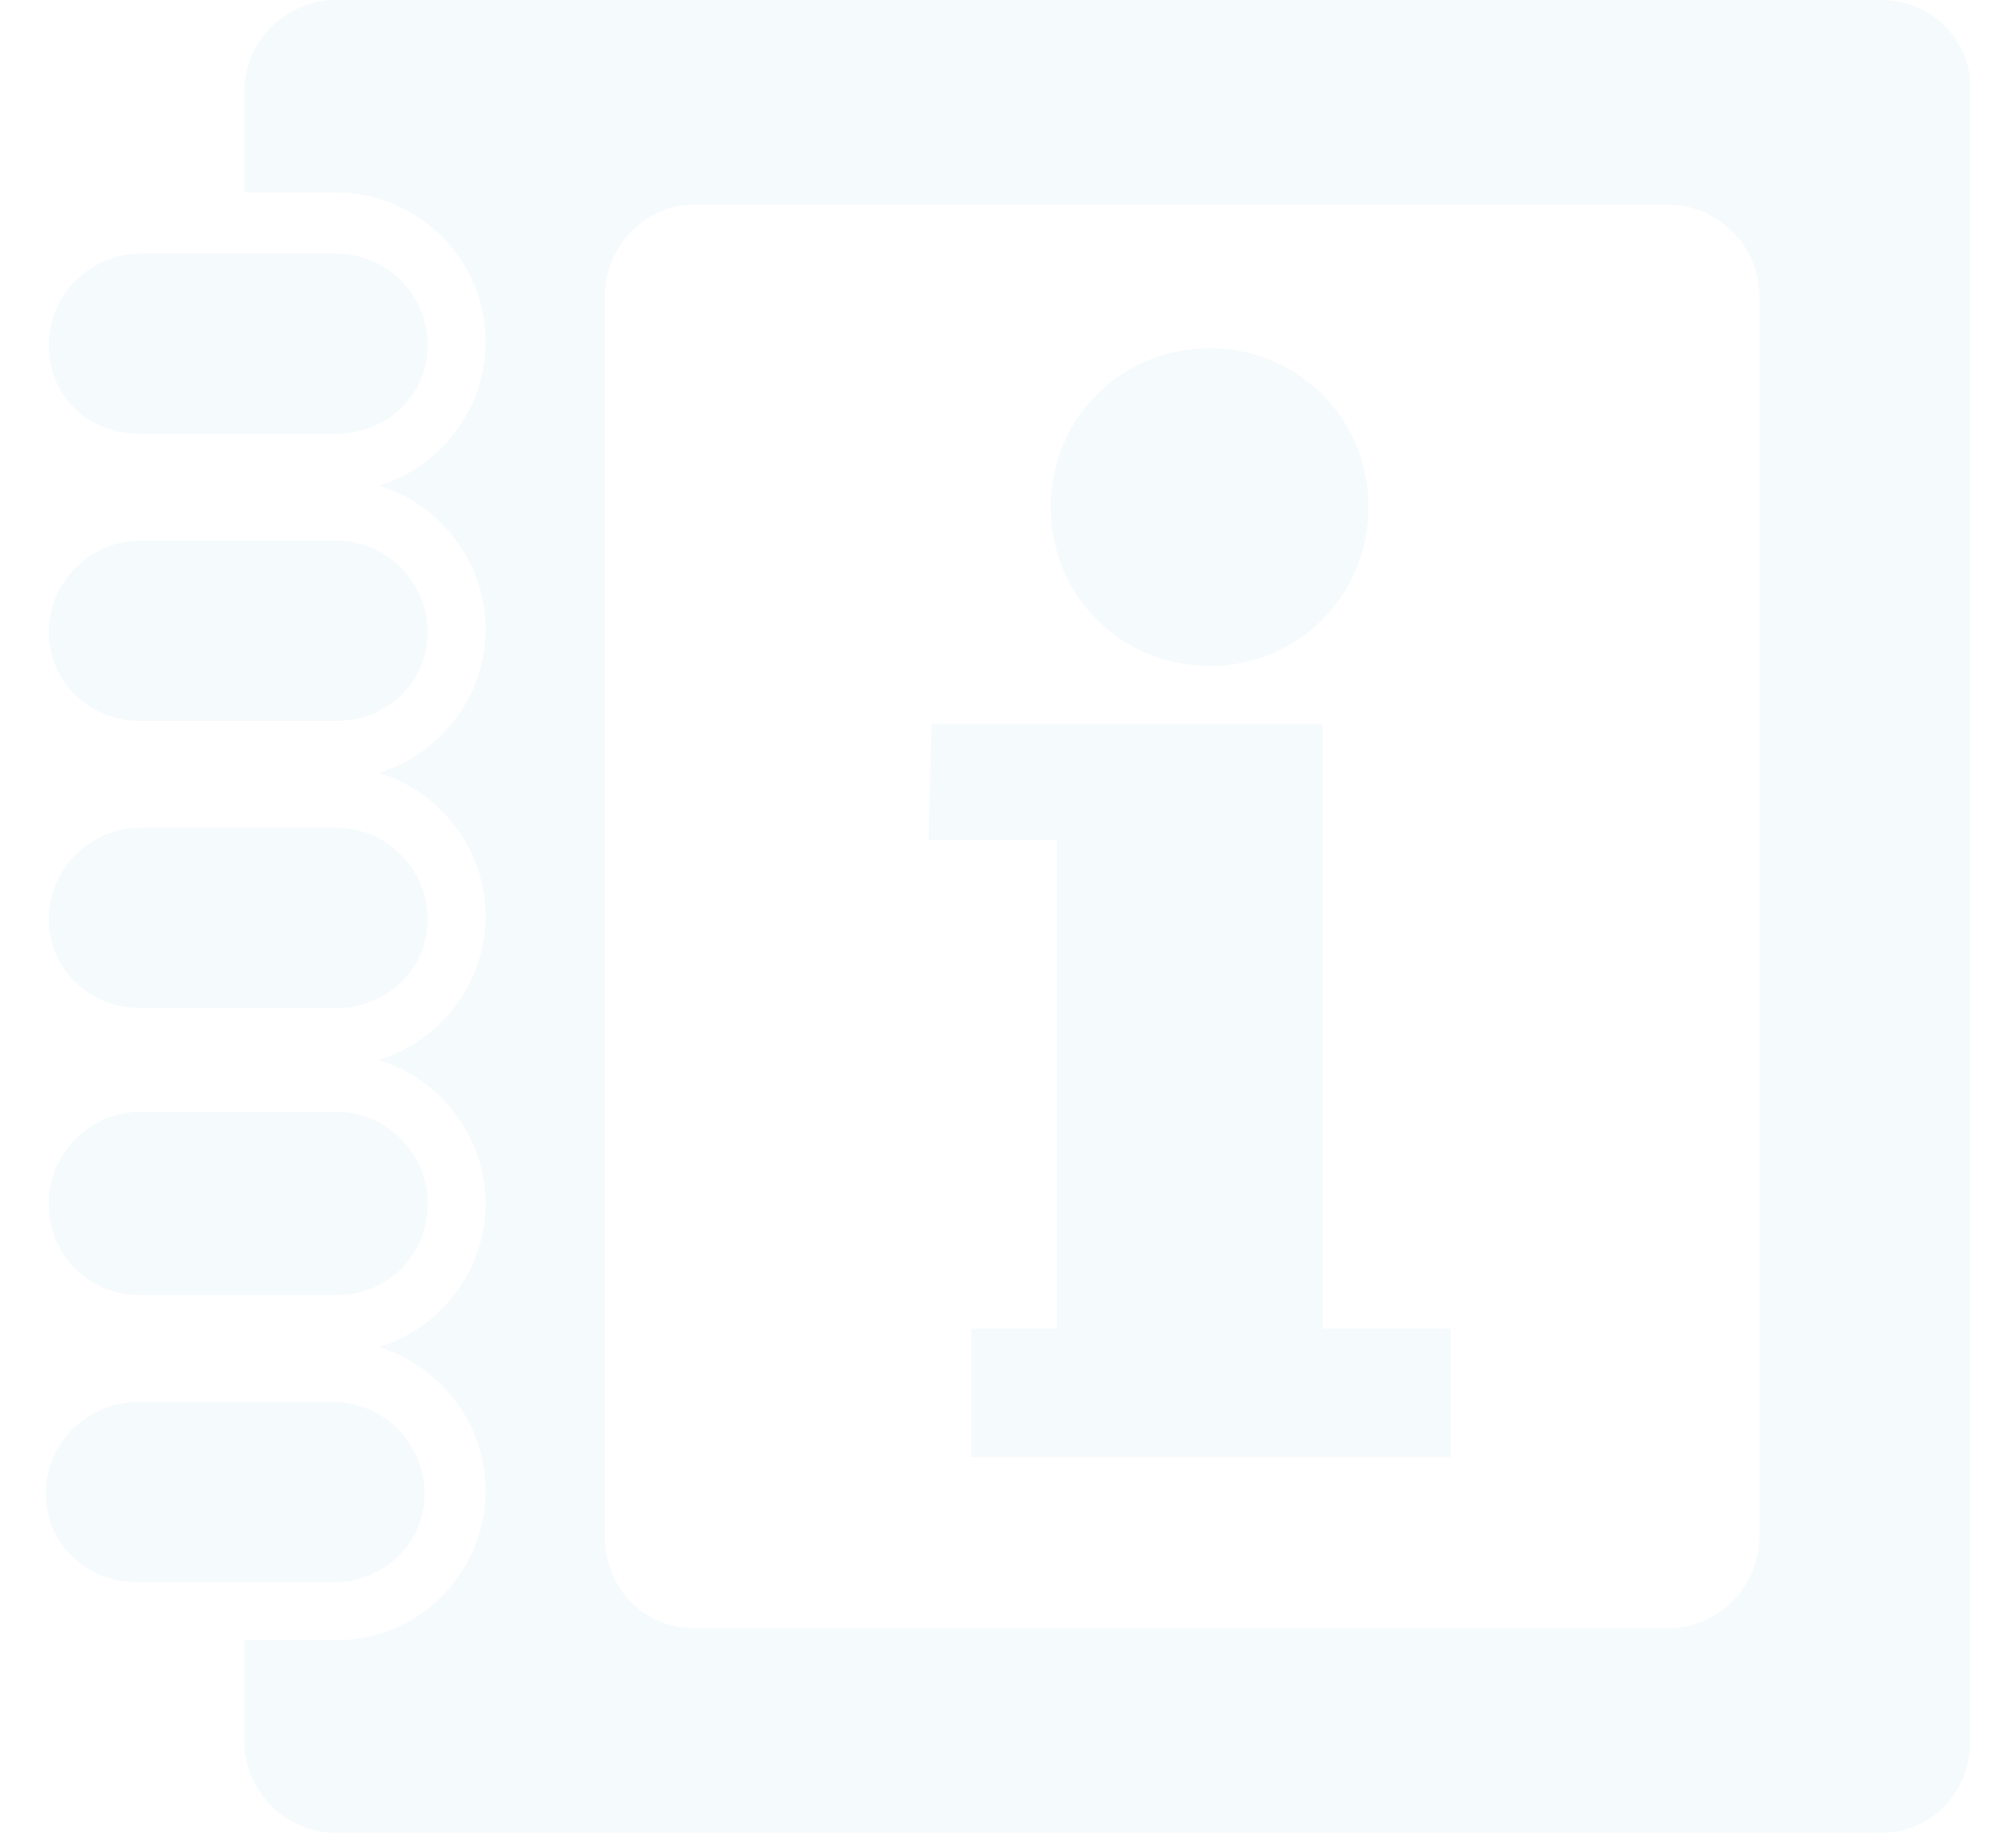
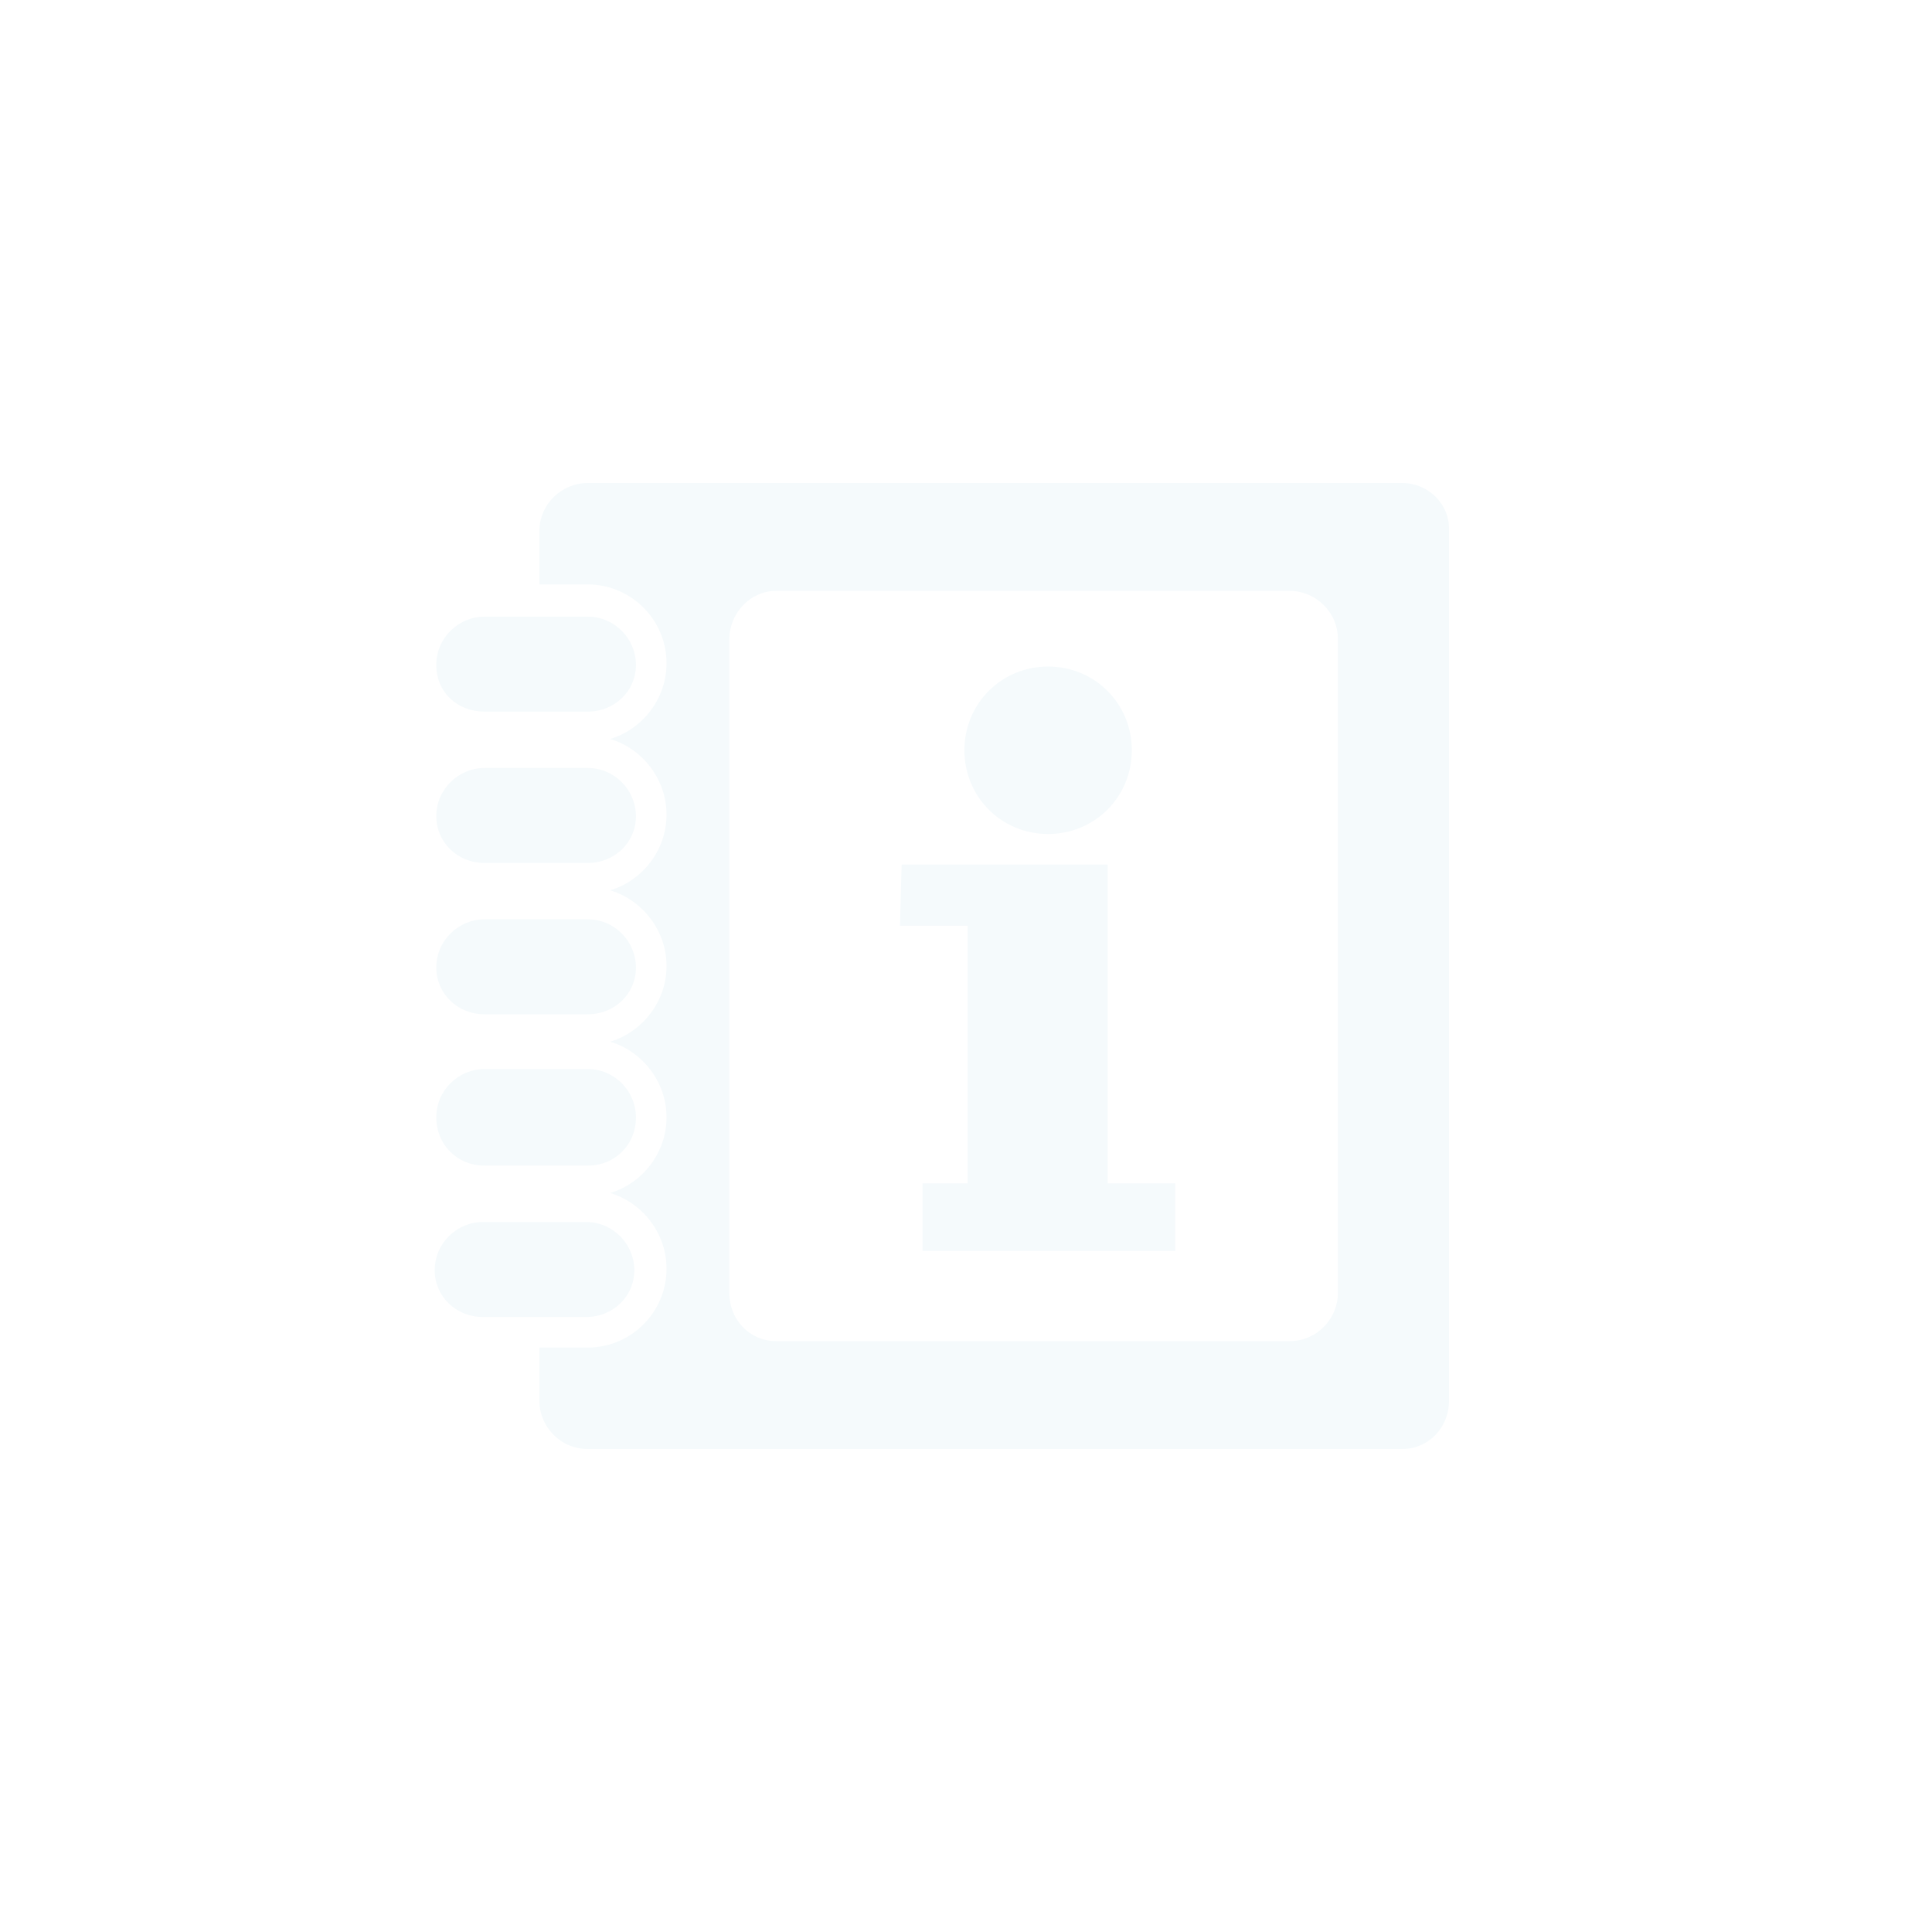
- <svg xmlns="http://www.w3.org/2000/svg" width="22" height="20" viewBox="0 0 22 20" fill="none">
-   <path d="M13.2 7.267C14.167 7.267 14.933 6.5 14.933 5.533C14.933 4.567 14.167 3.8 13.2 3.8C12.233 3.8 11.467 4.567 11.467 5.533C11.467 6.5 12.233 7.267 13.2 7.267ZM14.467 7.9H10.167L10.133 9.167H11.533V14.5H10.6V15.9H15.833V14.5H14.433V7.9H14.467ZM1.533 7.867H3.667C4.233 7.867 4.667 7.433 4.667 6.9C4.667 6.367 4.233 5.9 3.667 5.9H1.533C1 5.9 0.533 6.333 0.533 6.9C0.533 7.433 0.967 7.867 1.533 7.867ZM1.533 11H3.667C4.233 11 4.667 10.567 4.667 10.033C4.667 9.5 4.233 9.033 3.667 9.033H1.533C1 9.033 0.533 9.467 0.533 10.033C0.533 10.567 0.967 11 1.533 11ZM1.533 4.733H3.667C4.233 4.733 4.667 4.3 4.667 3.767C4.667 3.233 4.233 2.767 3.667 2.767H1.533C1 2.767 0.533 3.2 0.533 3.767C0.533 4.333 0.967 4.733 1.533 4.733ZM4.633 16.3C4.633 15.767 4.2 15.3 3.633 15.3H1.5C0.967 15.3 0.5 15.733 0.5 16.3C0.5 16.833 0.933 17.267 1.5 17.267H3.633C4.2 17.267 4.633 16.833 4.633 16.3ZM20.533 -3.05176e-05H3.667C3.133 -3.05176e-05 2.667 0.433 2.667 1V2.1H3.667C4.567 2.1 5.3 2.833 5.3 3.733C5.3 4.467 4.8 5.1 4.133 5.3C4.8 5.5 5.3 6.133 5.3 6.867C5.3 7.6 4.8 8.233 4.133 8.433C4.8 8.633 5.3 9.267 5.3 10C5.3 10.733 4.8 11.367 4.133 11.567C4.8 11.767 5.3 12.4 5.3 13.133C5.3 13.867 4.8 14.5 4.133 14.7C4.8 14.9 5.3 15.533 5.3 16.267C5.3 17.167 4.567 17.9 3.667 17.9H2.667V19C2.667 19.533 3.1 20 3.667 20H20.533C21.067 20 21.5 19.567 21.5 19V0.933C21.5 0.433 21.067 -3.05176e-05 20.533 -3.05176e-05ZM19.2 16.767C19.2 17.3 18.767 17.767 18.2 17.767H7.567C7.033 17.767 6.6 17.333 6.6 16.767V3.233C6.6 2.7 7.033 2.233 7.567 2.233H18.2C18.733 2.233 19.2 2.667 19.2 3.233V16.767ZM1.533 14.133H3.667C4.233 14.133 4.667 13.7 4.667 13.133C4.667 12.6 4.233 12.133 3.667 12.133H1.533C1 12.133 0.533 12.567 0.533 13.133C0.533 13.7 0.967 14.133 1.533 14.133Z" fill="#F5FAFC" />
+ <svg xmlns="http://www.w3.org/2000/svg" width="40" height="40" viewBox="0 0 40 40" fill="none">
+   <path d="M21.7 17.267C22.667 17.267 23.433 16.5 23.433 15.533C23.433 14.567 22.667 13.8 21.7 13.8C20.733 13.8 19.967 14.567 19.967 15.533C19.967 16.5 20.733 17.267 21.7 17.267ZM22.967 17.9H18.667L18.633 19.167H20.033V24.5H19.1V25.9H24.333V24.5H22.933V17.9H22.967ZM10.033 17.867H12.167C12.733 17.867 13.167 17.433 13.167 16.9C13.167 16.367 12.733 15.9 12.167 15.9H10.033C9.5 15.9 9.033 16.333 9.033 16.9C9.033 17.433 9.467 17.867 10.033 17.867ZM10.033 21H12.167C12.733 21 13.167 20.567 13.167 20.033C13.167 19.5 12.733 19.033 12.167 19.033H10.033C9.5 19.033 9.033 19.467 9.033 20.033C9.033 20.567 9.467 21 10.033 21ZM10.033 14.733H12.167C12.733 14.733 13.167 14.3 13.167 13.767C13.167 13.233 12.733 12.767 12.167 12.767H10.033C9.5 12.767 9.033 13.2 9.033 13.767C9.033 14.333 9.467 14.733 10.033 14.733ZM13.133 26.3C13.133 25.767 12.7 25.3 12.133 25.3H10C9.467 25.3 9 25.733 9 26.3C9 26.833 9.433 27.267 10 27.267H12.133C12.7 27.267 13.133 26.833 13.133 26.3ZM29.033 10H12.167C11.633 10 11.167 10.433 11.167 11V12.1H12.167C13.067 12.1 13.8 12.833 13.8 13.733C13.8 14.467 13.3 15.1 12.633 15.3C13.3 15.5 13.8 16.133 13.8 16.867C13.8 17.6 13.3 18.233 12.633 18.433C13.3 18.633 13.8 19.267 13.8 20C13.8 20.733 13.3 21.367 12.633 21.567C13.3 21.767 13.8 22.4 13.8 23.133C13.8 23.867 13.3 24.5 12.633 24.7C13.3 24.9 13.8 25.533 13.8 26.267C13.8 27.167 13.067 27.9 12.167 27.9H11.167V29C11.167 29.533 11.6 30 12.167 30H29.033C29.567 30 30 29.567 30 29V10.933C30 10.433 29.567 10 29.033 10ZM27.7 26.767C27.7 27.3 27.267 27.767 26.7 27.767H16.067C15.533 27.767 15.1 27.333 15.1 26.767V13.233C15.1 12.7 15.533 12.233 16.067 12.233H26.7C27.233 12.233 27.7 12.667 27.7 13.233V26.767ZM10.033 24.133H12.167C12.733 24.133 13.167 23.7 13.167 23.133C13.167 22.6 12.733 22.133 12.167 22.133H10.033C9.5 22.133 9.033 22.567 9.033 23.133C9.033 23.7 9.467 24.133 10.033 24.133Z" fill="#F5FAFC" />
</svg>
